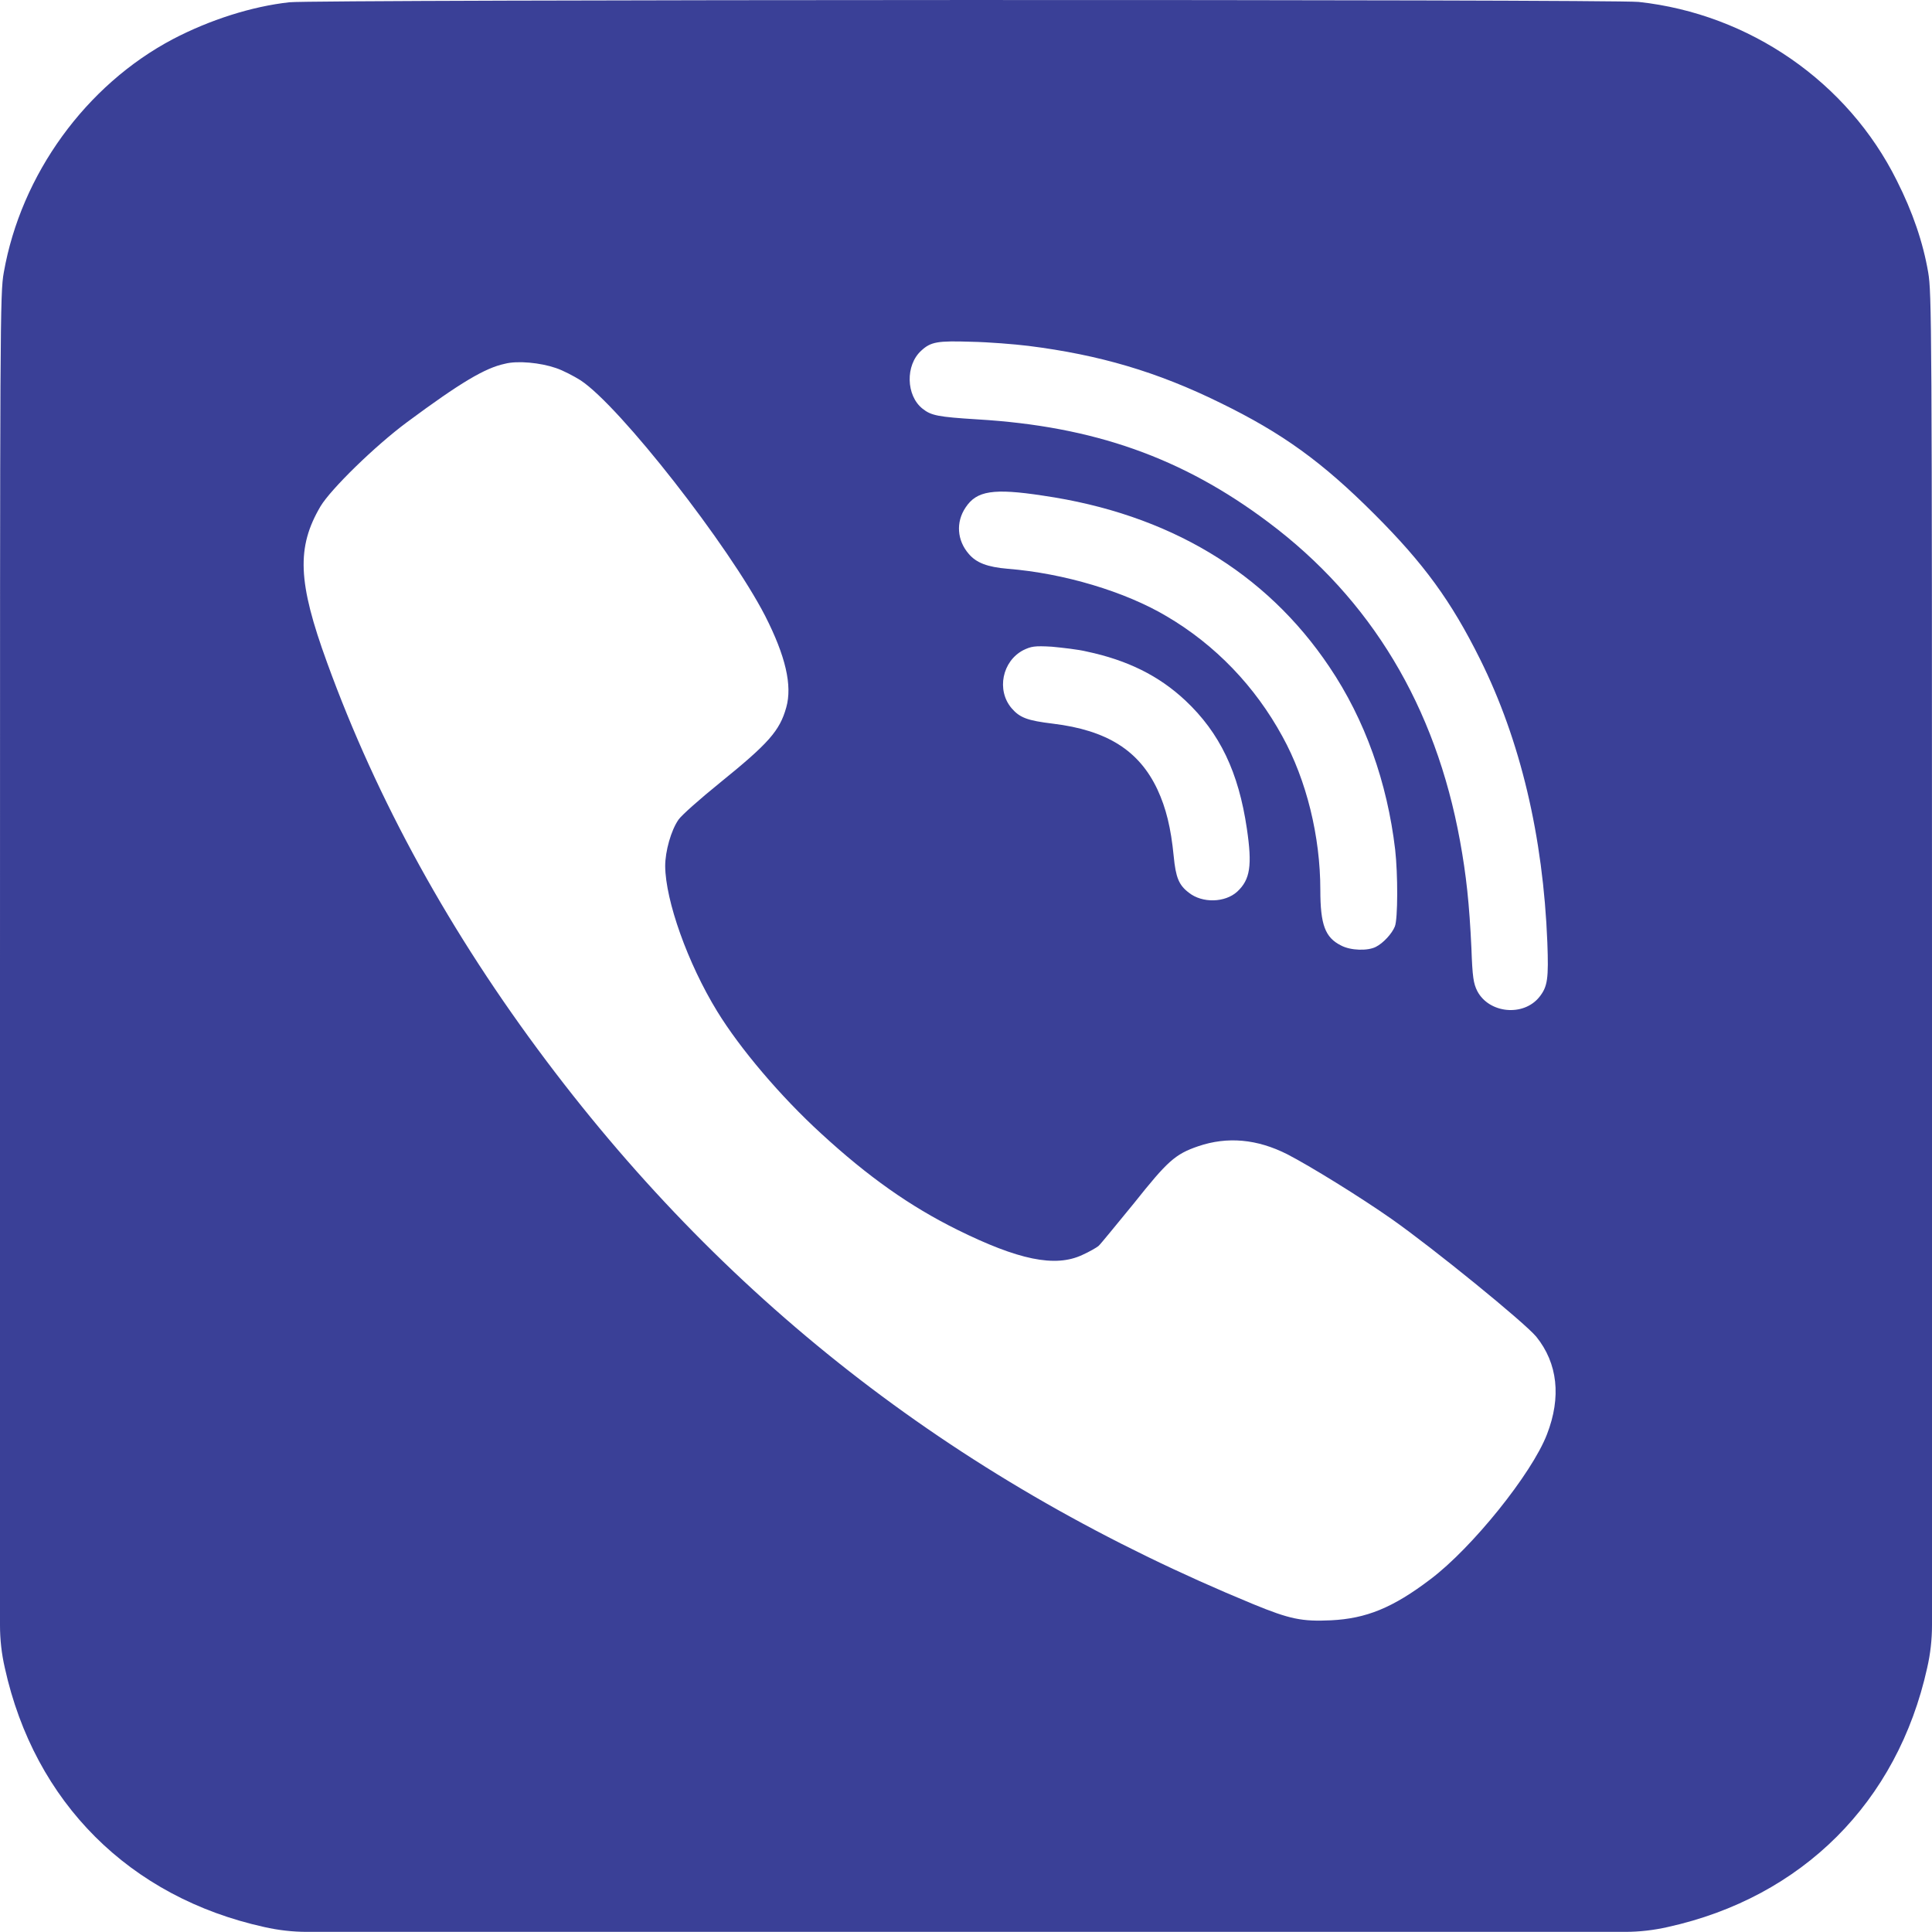
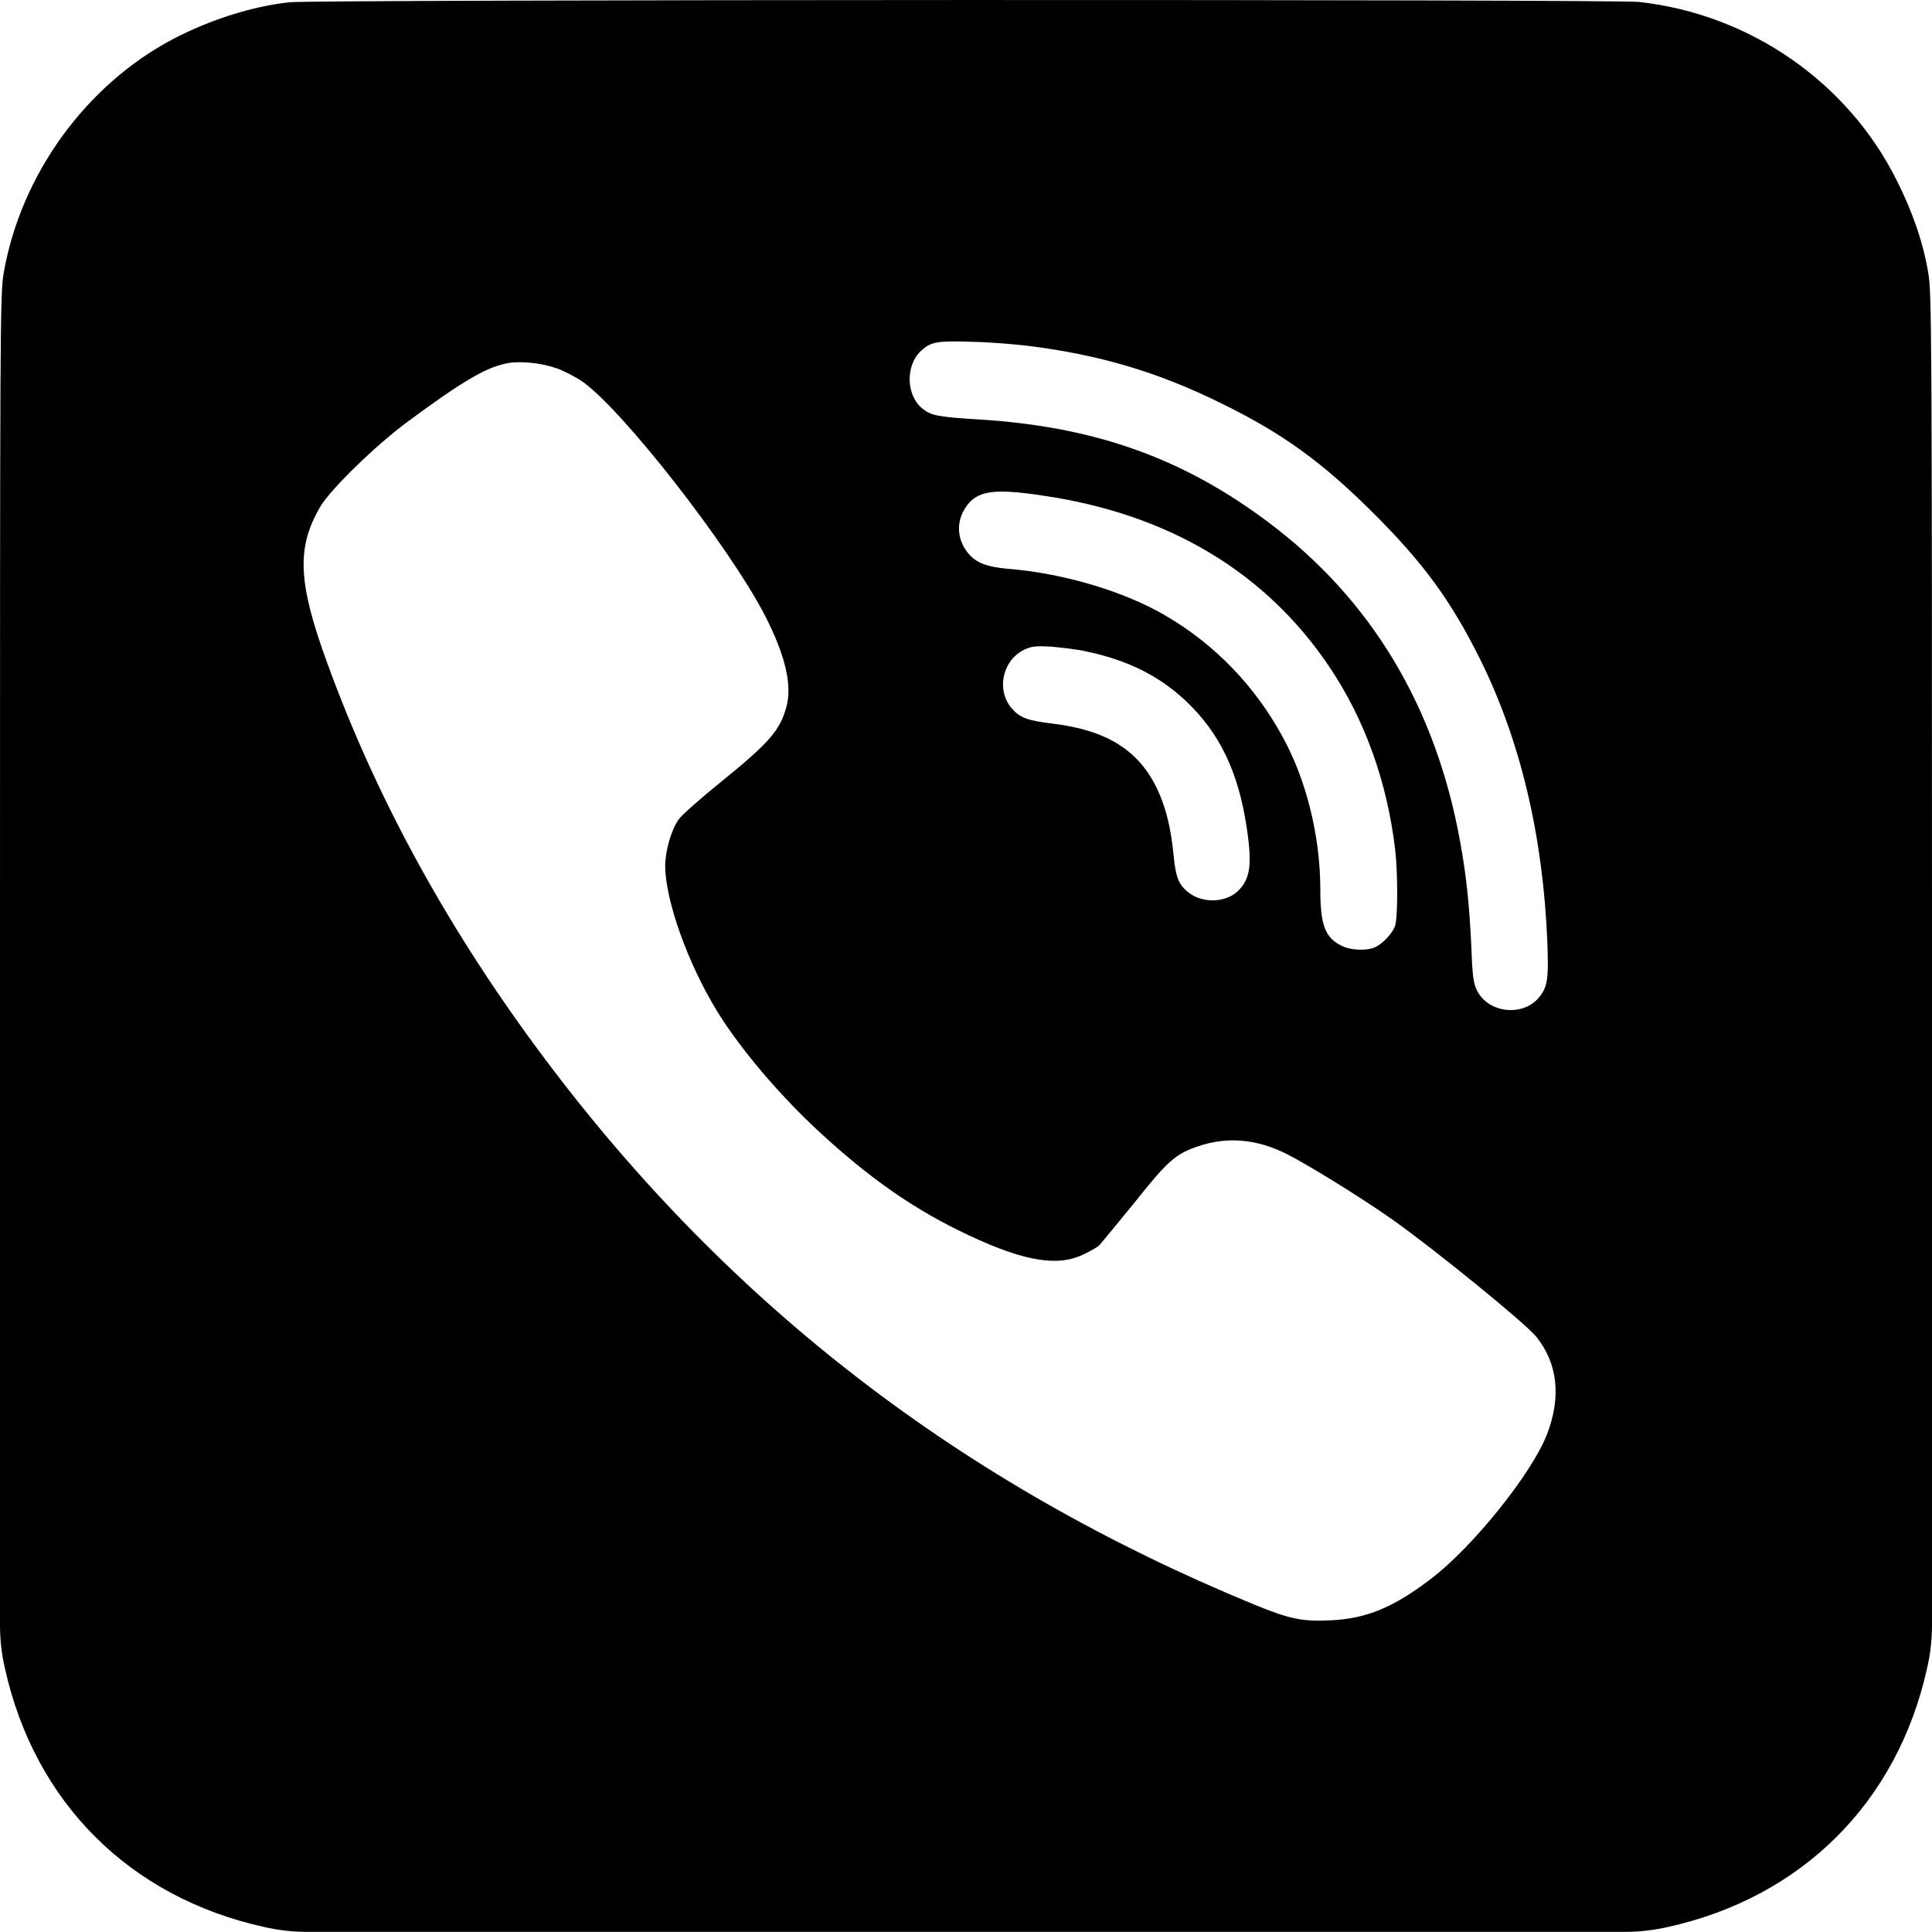
<svg xmlns="http://www.w3.org/2000/svg" width="30" height="30" viewBox="0 0 30 30" fill="none">
-   <path d="M4.495 0.035C3.911 0.099 3.257 0.308 2.684 0.608C1.334 1.321 0.327 2.708 0.059 4.23C3.25697e-07 4.551 0 4.99 0 15.067V25.237C0 25.46 0.025 25.682 0.075 25.899C0.536 27.989 2.014 29.462 4.104 29.923C4.321 29.972 4.543 29.998 4.766 29.998H15H25.234C25.457 29.998 25.679 29.972 25.896 29.923C27.986 29.462 29.464 27.983 29.925 25.899C29.975 25.682 30 25.46 30 25.237V15.067C30 4.985 29.995 4.551 29.941 4.23C29.861 3.764 29.7 3.292 29.454 2.805C28.693 1.273 27.166 0.217 25.446 0.03C25.055 -0.013 4.875 -0.008 4.495 0.035ZM15.97 5.371C17.073 5.51 17.968 5.773 18.948 6.255C19.913 6.726 20.529 7.171 21.343 7.985C22.109 8.751 22.532 9.33 22.982 10.235C23.609 11.494 23.962 12.989 24.027 14.633C24.048 15.196 24.032 15.319 23.904 15.48C23.657 15.79 23.121 15.737 22.939 15.389C22.88 15.271 22.864 15.174 22.848 14.724C22.816 14.033 22.768 13.589 22.671 13.058C22.291 10.969 21.289 9.303 19.693 8.108C18.359 7.107 16.982 6.619 15.177 6.512C14.566 6.474 14.459 6.453 14.325 6.346C14.068 6.142 14.057 5.671 14.304 5.446C14.454 5.306 14.561 5.29 15.086 5.307C15.348 5.312 15.75 5.344 15.97 5.371ZM8.63 5.714C8.743 5.751 8.914 5.842 9.016 5.906C9.627 6.308 11.325 8.483 11.882 9.565C12.198 10.187 12.305 10.642 12.209 10.985C12.107 11.349 11.936 11.542 11.175 12.158C10.87 12.405 10.586 12.656 10.537 12.726C10.42 12.892 10.329 13.219 10.329 13.449C10.334 13.985 10.677 14.955 11.137 15.705C11.491 16.283 12.123 17.028 12.75 17.601C13.484 18.276 14.132 18.732 14.866 19.096C15.809 19.562 16.382 19.685 16.805 19.487C16.913 19.439 17.025 19.374 17.057 19.348C17.089 19.321 17.336 19.015 17.609 18.683C18.129 18.03 18.246 17.922 18.605 17.799C19.061 17.644 19.521 17.687 19.988 17.923C20.341 18.105 21.113 18.581 21.611 18.93C22.264 19.39 23.668 20.532 23.855 20.756C24.188 21.169 24.246 21.694 24.021 22.273C23.786 22.883 22.859 24.035 22.211 24.523C21.627 24.967 21.214 25.133 20.668 25.16C20.218 25.181 20.03 25.144 19.457 24.908C14.946 23.049 11.346 20.28 8.486 16.476C6.991 14.489 5.855 12.426 5.079 10.289C4.623 9.04 4.602 8.499 4.977 7.862C5.138 7.594 5.823 6.924 6.321 6.555C7.152 5.939 7.532 5.714 7.838 5.649C8.036 5.596 8.395 5.633 8.63 5.714ZM16.195 7.696C18.145 7.98 19.655 8.885 20.641 10.353C21.198 11.178 21.541 12.153 21.664 13.192C21.707 13.572 21.707 14.269 21.659 14.387C21.616 14.494 21.482 14.644 21.364 14.703C21.241 14.767 20.973 14.762 20.823 14.681C20.577 14.558 20.502 14.36 20.502 13.819C20.502 12.989 20.288 12.115 19.913 11.435C19.489 10.658 18.873 10.015 18.118 9.571C17.47 9.185 16.516 8.901 15.648 8.832C15.332 8.805 15.161 8.74 15.043 8.601C14.861 8.392 14.839 8.108 14.995 7.878C15.166 7.621 15.423 7.578 16.195 7.696ZM16.875 10.117C17.507 10.251 17.995 10.492 18.407 10.878C18.943 11.382 19.232 11.992 19.361 12.865C19.446 13.439 19.414 13.658 19.211 13.846C19.023 14.017 18.67 14.028 18.461 13.862C18.305 13.744 18.257 13.626 18.225 13.294C18.182 12.855 18.107 12.549 17.973 12.26C17.689 11.655 17.191 11.339 16.35 11.237C15.954 11.189 15.836 11.146 15.707 10.996C15.471 10.717 15.562 10.267 15.889 10.096C16.012 10.037 16.061 10.026 16.334 10.042C16.5 10.058 16.746 10.085 16.875 10.117Z" fill="#3A4097" />
+   <path d="M4.495 0.035C3.911 0.099 3.257 0.308 2.684 0.608C1.334 1.321 0.327 2.708 0.059 4.23C3.25697e-07 4.551 0 4.99 0 15.067V25.237C0 25.46 0.025 25.682 0.075 25.899C0.536 27.989 2.014 29.462 4.104 29.923C4.321 29.972 4.543 29.998 4.766 29.998H15H25.234C25.457 29.998 25.679 29.972 25.896 29.923C27.986 29.462 29.464 27.983 29.925 25.899C29.975 25.682 30 25.46 30 25.237V15.067C30 4.985 29.995 4.551 29.941 4.23C29.861 3.764 29.7 3.292 29.454 2.805C28.693 1.273 27.166 0.217 25.446 0.03C25.055 -0.013 4.875 -0.008 4.495 0.035ZM15.97 5.371C17.073 5.51 17.968 5.773 18.948 6.255C19.913 6.726 20.529 7.171 21.343 7.985C22.109 8.751 22.532 9.33 22.982 10.235C23.609 11.494 23.962 12.989 24.027 14.633C24.048 15.196 24.032 15.319 23.904 15.48C23.657 15.79 23.121 15.737 22.939 15.389C22.88 15.271 22.864 15.174 22.848 14.724C22.816 14.033 22.768 13.589 22.671 13.058C22.291 10.969 21.289 9.303 19.693 8.108C18.359 7.107 16.982 6.619 15.177 6.512C14.566 6.474 14.459 6.453 14.325 6.346C14.068 6.142 14.057 5.671 14.304 5.446C14.454 5.306 14.561 5.29 15.086 5.307C15.348 5.312 15.75 5.344 15.97 5.371ZM8.63 5.714C8.743 5.751 8.914 5.842 9.016 5.906C9.627 6.308 11.325 8.483 11.882 9.565C12.198 10.187 12.305 10.642 12.209 10.985C12.107 11.349 11.936 11.542 11.175 12.158C10.87 12.405 10.586 12.656 10.537 12.726C10.42 12.892 10.329 13.219 10.329 13.449C10.334 13.985 10.677 14.955 11.137 15.705C11.491 16.283 12.123 17.028 12.75 17.601C13.484 18.276 14.132 18.732 14.866 19.096C15.809 19.562 16.382 19.685 16.805 19.487C16.913 19.439 17.025 19.374 17.057 19.348C17.089 19.321 17.336 19.015 17.609 18.683C18.129 18.03 18.246 17.922 18.605 17.799C19.061 17.644 19.521 17.687 19.988 17.923C20.341 18.105 21.113 18.581 21.611 18.93C22.264 19.39 23.668 20.532 23.855 20.756C24.188 21.169 24.246 21.694 24.021 22.273C23.786 22.883 22.859 24.035 22.211 24.523C21.627 24.967 21.214 25.133 20.668 25.16C20.218 25.181 20.03 25.144 19.457 24.908C14.946 23.049 11.346 20.28 8.486 16.476C6.991 14.489 5.855 12.426 5.079 10.289C4.623 9.04 4.602 8.499 4.977 7.862C5.138 7.594 5.823 6.924 6.321 6.555C7.152 5.939 7.532 5.714 7.838 5.649C8.036 5.596 8.395 5.633 8.63 5.714ZM16.195 7.696C18.145 7.98 19.655 8.885 20.641 10.353C21.198 11.178 21.541 12.153 21.664 13.192C21.707 13.572 21.707 14.269 21.659 14.387C21.616 14.494 21.482 14.644 21.364 14.703C21.241 14.767 20.973 14.762 20.823 14.681C20.577 14.558 20.502 14.36 20.502 13.819C20.502 12.989 20.288 12.115 19.913 11.435C19.489 10.658 18.873 10.015 18.118 9.571C17.47 9.185 16.516 8.901 15.648 8.832C15.332 8.805 15.161 8.74 15.043 8.601C14.861 8.392 14.839 8.108 14.995 7.878C15.166 7.621 15.423 7.578 16.195 7.696ZM16.875 10.117C17.507 10.251 17.995 10.492 18.407 10.878C18.943 11.382 19.232 11.992 19.361 12.865C19.446 13.439 19.414 13.658 19.211 13.846C19.023 14.017 18.67 14.028 18.461 13.862C18.305 13.744 18.257 13.626 18.225 13.294C18.182 12.855 18.107 12.549 17.973 12.26C17.689 11.655 17.191 11.339 16.35 11.237C15.954 11.189 15.836 11.146 15.707 10.996C15.471 10.717 15.562 10.267 15.889 10.096C16.012 10.037 16.061 10.026 16.334 10.042C16.5 10.058 16.746 10.085 16.875 10.117Z" fill="currentColor" />
</svg>
